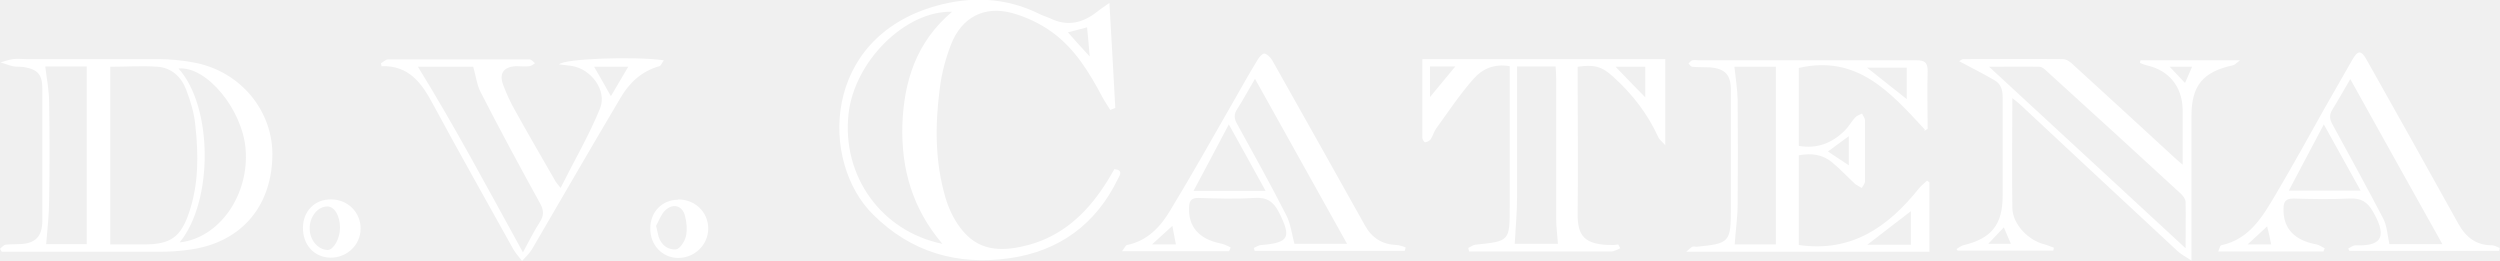
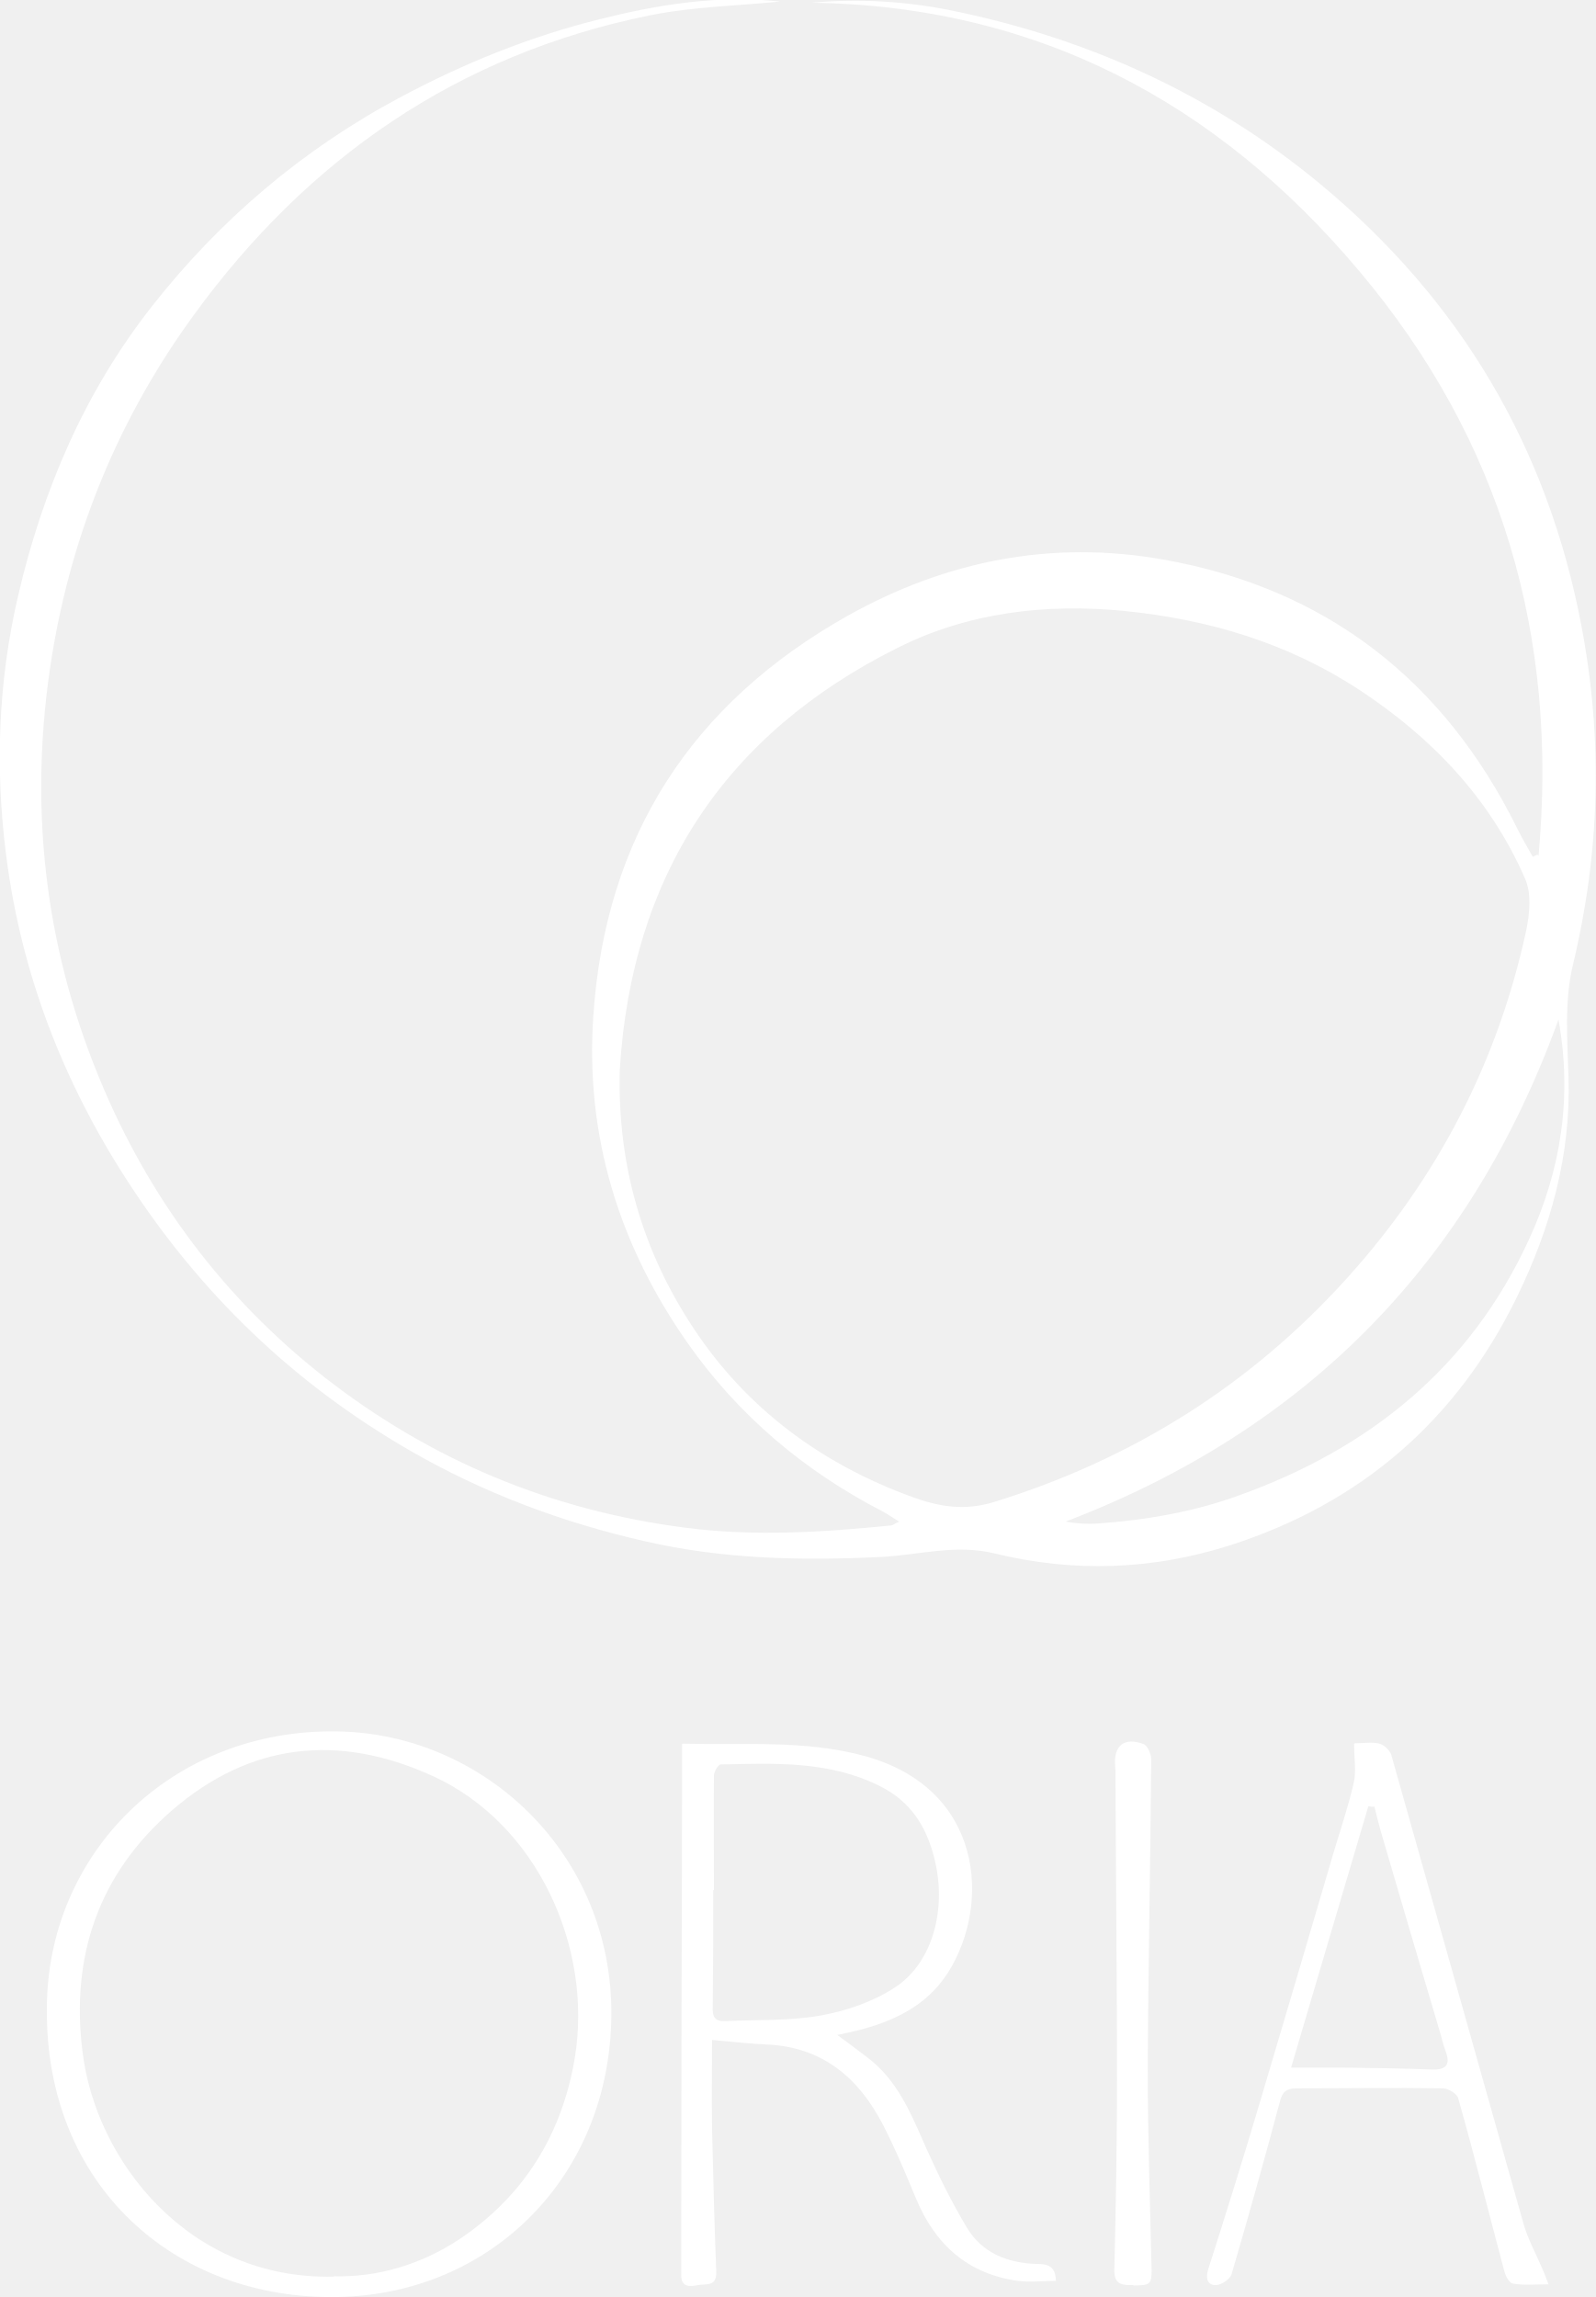
- <svg xmlns="http://www.w3.org/2000/svg" id="a" data-name="Capa 1" viewBox="0 0 85 8.87">
-   <path d="m37.75,3.74c-.09-.15-.19-.29-.27-.44-.44-.83-.93-1.64-1.7-2.2-.41-.3-.9-.53-1.38-.66-.94-.25-1.7.15-2.06,1.06-.19.49-.33,1.01-.39,1.53-.16,1.23-.16,2.47.19,3.67.12.42.33.85.62,1.18.61.71,1.43.66,2.24.44,1.11-.31,1.91-1.04,2.53-1.98.13-.19.24-.39.36-.59.29.03.2.19.12.33-.75,1.55-2,2.46-3.69,2.7-1.77.25-3.34-.2-4.63-1.48-1.82-1.79-1.75-6.01,2.14-7.1,1.18-.33,2.35-.29,3.48.26.13.07.28.11.41.17.58.28,1.1.15,1.58-.23.1-.08.22-.16.42-.3.07,1.25.14,2.41.2,3.57-.05.02-.1.04-.15.06Zm-5.71,4.55c-1.02-1.2-1.4-2.55-1.36-4.03.05-1.49.47-2.83,1.69-3.86-1.6-.04-3.33,1.7-3.52,3.48-.23,2.09,1.1,3.98,3.19,4.41Zm5.01-6.37c-.03-.38-.06-.68-.09-.99-.23.06-.42.11-.65.17.24.27.45.51.74.82Z" style="fill: #fff;" />
-   <path d="m0,8.46c.06-.05.12-.13.19-.14.15-.02.3-.01.45-.02.56-.01.8-.25.8-.81,0-1.49,0-2.98,0-4.47,0-.48-.15-.66-.63-.74-.12-.02-.26,0-.38-.03-.14-.03-.27-.09-.41-.13.14-.04.28-.09.42-.11.15-.02.3,0,.45,0,1.5,0,3,0,4.5,0,.39,0,.78.04,1.17.11,1.61.28,2.75,1.66,2.7,3.23-.05,1.73-1.11,2.91-2.82,3.14-.34.05-.69.07-1.03.07-1.66,0-3.33,0-4.99,0H.06s-.04-.07-.06-.1Zm3.76-.15c.4,0,.77,0,1.15,0,.89,0,1.24-.25,1.52-1.09.33-.97.32-1.97.21-2.97-.04-.41-.16-.81-.31-1.2-.16-.43-.5-.75-.97-.78-.53-.04-1.06,0-1.61,0v6.05ZM1.54,2.26c.05.43.13.82.13,1.22.02,1.11.02,2.22,0,3.33,0,.49-.06.99-.1,1.49h1.38V2.26h-1.42Zm4.58,5.98c1.33-.15,2.36-1.6,2.23-3.18-.11-1.33-1.32-2.82-2.28-2.73,1.17,1.3,1.19,4.5.04,5.91Z" style="fill: #fff;" />
-   <path d="m65.44,4.4c-1.16-1.25-2.29-2.55-4.28-2.09v2.65c.63.11,1.14-.1,1.57-.53.13-.13.22-.3.34-.43.06-.07.16-.1.24-.14.03.08.1.15.1.23,0,.69,0,1.39,0,2.08,0,.07-.07.15-.11.22-.07-.04-.15-.08-.22-.13-.27-.25-.52-.52-.8-.75-.32-.26-.7-.31-1.12-.23v3.05c1.8.26,3.04-.62,4.08-1.92.08-.1.19-.18.28-.27.03.02.05.04.08.06v2.36h-8.27c.11-.09.15-.14.21-.17.04-.02.09,0,.14,0,1.13-.11,1.17-.15,1.17-1.31,0-1.34,0-2.68,0-4.02,0-.52-.2-.73-.72-.77-.2-.01-.39,0-.59-.02-.05,0-.09-.07-.13-.11.04-.04.08-.1.13-.11.06-.02.14,0,.21,0,2.47,0,4.94,0,7.41,0,.28,0,.38.07.38.37-.02.65,0,1.31,0,1.96-.04.02-.07.05-.11.07Zm-5.06,3.92V2.27h-1.41c.04.38.1.75.11,1.11.01,1.19.01,2.38,0,3.56,0,.45-.07.89-.1,1.37h1.41Zm4.59,0v-1.14c-.5.38-.97.75-1.48,1.14h1.48Zm-.14-6.02h-1.35c.46.37.9.71,1.35,1.07v-1.07Zm-1.97,3.32v-.99c-.26.19-.48.35-.71.52.25.17.47.31.71.47Z" style="fill: #fff;" />
-   <path d="m68.42,3.32c0,1.3-.02,2.52,0,3.75.01.56.55,1.11,1.1,1.24.11.03.21.08.31.11,0,.03-.01.06-.02.1h-3.25l-.04-.05c.08-.05.15-.11.23-.13.96-.23,1.34-.7,1.34-1.68,0-1.12,0-2.24,0-3.36,0-.26-.07-.46-.29-.58-.38-.22-.78-.42-1.19-.64.03-.01.09-.07.14-.07,1.13,0,2.26-.01,3.39,0,.13,0,.27.11.37.21,1.13,1.03,2.25,2.06,3.37,3.09.08.08.17.15.33.29,0-.33,0-.57,0-.82,0-.36,0-.72,0-1.07-.02-.78-.48-1.33-1.23-1.49-.07-.02-.15-.05-.22-.08,0-.03.01-.06.02-.09h3.38c-.12.09-.18.16-.24.17-1.02.22-1.41.69-1.41,1.72,0,1.48,0,2.96,0,4.43v.49c-.21-.14-.35-.21-.47-.32-1.79-1.66-3.58-3.33-5.37-5-.07-.06-.14-.12-.27-.22Zm5.89,5.11c0-.6.01-1.08,0-1.56,0-.11-.1-.23-.19-.31-1.5-1.38-3.01-2.76-4.52-4.13-.07-.07-.17-.16-.26-.16-.57-.01-1.14,0-1.71,0,2.22,2.05,4.41,4.07,6.68,6.17Zm-.54-6.16c.19.2.35.37.52.55.08-.19.16-.35.24-.55h-.76Zm-6.17,6.02h.77c-.09-.2-.16-.38-.24-.56-.17.18-.33.35-.53.56Z" style="fill: #fff;" />
-   <path d="m55.07,8.45c-.1.04-.19.1-.29.1-1.5,0-3,0-4.5,0h-.33s-.02-.08-.03-.12c.08-.04.16-.1.24-.11,1.17-.12,1.17-.12,1.17-1.29,0-1.47,0-2.93,0-4.4,0-.12,0-.25,0-.38-.52-.09-.93.09-1.22.42-.47.53-.87,1.13-1.28,1.7-.08.11-.11.25-.19.37-.04.05-.12.09-.19.1-.02,0-.09-.1-.09-.15,0-.89,0-1.77,0-2.68h8.26v2.93c-.12-.14-.21-.2-.24-.28-.36-.79-.88-1.46-1.52-2.04-.4-.37-.66-.43-1.22-.35v.4c0,1.52.02,3.05,0,4.57-.01.76.2,1.1,1.21,1.09.06,0,.11-.01.17-.02l.07.13Zm-2.1-.16c-.02-.3-.06-.58-.06-.86,0-1.59,0-3.18,0-4.77,0-.13-.01-.26-.02-.4h-1.31c0,.15,0,.27,0,.39,0,1.35,0,2.7,0,4.05,0,.53-.05,1.06-.08,1.59h1.47Zm2.97-6.02h-1.01c.32.33.67.7,1.01,1.04v-1.04Zm-7.32,1.03c.31-.37.57-.69.86-1.04h-.86v1.04Z" style="fill: #fff;" />
-   <path d="m41.78,8.54h-3.63c.08-.1.12-.2.17-.21.69-.14,1.14-.62,1.47-1.18.75-1.23,1.45-2.49,2.17-3.74.26-.46.52-.92.8-1.38.05-.09.17-.22.23-.21.1.02.2.13.26.22,1.05,1.87,2.11,3.74,3.15,5.61.24.44.59.66,1.08.68.1,0,.21.05.31.08,0,.04-.02.08-.03.12h-5.1s-.02-.06-.03-.1c.09-.04.17-.1.27-.1.93-.08,1.01-.26.59-1.1-.19-.38-.42-.53-.85-.5-.63.04-1.27.02-1.9,0-.23,0-.3.09-.31.3-.04.67.33,1.1,1.08,1.25.11.02.22.08.33.13-.01.04-.02.07-.04.11Zm.89-5.86c-.22.37-.4.71-.6,1.02-.13.19-.11.34,0,.53.57,1.03,1.14,2.06,1.67,3.1.14.28.18.61.27.96h1.79c-1.05-1.88-2.07-3.71-3.13-5.61Zm.36,3.81c-.42-.76-.82-1.49-1.25-2.26-.41.78-.8,1.51-1.2,2.26h2.45Zm-3.17,1.19c-.22.2-.45.41-.69.63h.81c-.05-.25-.09-.47-.12-.63Z" style="fill: #fff;" />
-   <path d="m79,8.55h-3.58c.04-.09.06-.2.1-.21.97-.21,1.41-.98,1.86-1.74.56-.95,1.1-1.92,1.64-2.89.32-.56.64-1.12.96-1.68.19-.33.3-.33.49.01,1.04,1.85,2.08,3.7,3.11,5.56.26.47.61.74,1.15.74.09,0,.17.06.26.09l-.02.1h-5.09s-.03-.05-.04-.08c.08-.04.17-.11.25-.11.77.03,1.14-.19.6-1.13-.2-.35-.41-.48-.81-.46-.63.03-1.27.02-1.9,0-.27,0-.34.11-.34.34-.02.67.36,1.08,1.12,1.22.1.02.19.09.28.13-.01.03-.03.07-.04.1Zm4.04-.25c-1.05-1.88-2.08-3.72-3.13-5.61-.22.37-.4.7-.6,1.02-.12.19-.11.34,0,.53.58,1.06,1.16,2.12,1.72,3.19.13.25.14.55.21.87h1.81Zm-4.03-4.07c-.41.78-.8,1.51-1.19,2.25h2.44c-.42-.76-.82-1.48-1.25-2.25Zm-1.92,3.46c-.21.19-.44.41-.67.62h.8c-.05-.25-.1-.48-.14-.62Z" style="fill: #fff;" />
-   <path d="m12.97,2.14c.07-.04.15-.12.22-.12,1.6,0,3.21,0,4.81,0,.07,0,.13.08.19.13-.06.04-.12.09-.19.1-.15.02-.3,0-.45,0-.43.02-.59.25-.44.64.11.3.25.6.41.88.45.81.91,1.6,1.37,2.4.03.05.07.09.17.22.47-.94.97-1.79,1.34-2.7.25-.61-.3-1.35-.97-1.45-.13-.02-.26-.03-.42-.05.16-.2,2.59-.28,3.56-.14-.06.08-.09.18-.15.2-.61.17-1.03.57-1.33,1.09-1.01,1.7-2,3.42-3,5.13-.09.15-.22.27-.34.4-.1-.13-.22-.26-.3-.4-.91-1.64-1.84-3.28-2.73-4.93-.38-.71-.81-1.32-1.75-1.29,0-.03-.01-.06-.02-.1Zm1.24.13c1.26,2.04,2.38,4.15,3.57,6.31.21-.39.38-.73.58-1.04.14-.22.13-.4,0-.63-.69-1.25-1.37-2.51-2.02-3.78-.13-.25-.16-.55-.25-.86h-1.88Zm5.99,0c.2.34.38.66.57,1,.18-.31.38-.64.59-1h-1.17Z" style="fill: #fff;" />
-   <path d="m23.06,6.78c.57,0,1.02.43,1.02.99,0,.55-.46,1-1.02,1-.54,0-.96-.44-.95-1.01,0-.56.41-.97.95-.97Zm-.75.91c.04.17.06.26.08.35.09.29.32.46.59.44.13-.01.3-.27.34-.44.05-.22.03-.48-.03-.7-.09-.36-.42-.44-.68-.18-.15.15-.22.38-.31.53Z" style="fill: #fff;" />
-   <path d="m11.26,6.78c.57,0,1.01.45,1,1,0,.55-.47.99-1.03.98-.55-.01-.94-.44-.93-1.03.01-.56.41-.96.96-.95Zm.3.97c0-.42-.19-.73-.43-.73-.33,0-.61.35-.6.76,0,.38.28.71.61.72.2,0,.42-.39.42-.75Z" style="fill: #fff;" />
+ <svg xmlns="http://www.w3.org/2000/svg" id="a" data-name="Capa 1" viewBox="0 0 41.53 59.78">
+   <path d="m40.04,22.27c.52-5.7-.96-10.82-4.67-15.22C31.66,2.64,26.97.16,21.13.07c1.22-.11,2.42-.04,3.62.2,3.58.73,6.81,2.2,9.61,4.52,3.64,3.02,5.92,6.85,6.8,11.52.56,2.96.48,5.88-.23,8.82-.22.93-.14,1.94-.11,2.92.06,2.03-.47,3.91-1.34,5.7-1.57,3.22-4.07,5.38-7.48,6.47-2.01.64-4.06.71-6.11.21-1.01-.25-1.98.04-2.96.09-2.07.1-4.12.06-6.15-.41-2.16-.49-4.21-1.26-6.13-2.37-3.01-1.74-5.44-4.08-7.33-7-1.68-2.59-2.77-5.41-3.16-8.48-.29-2.26-.21-4.51.31-6.75.64-2.75,1.73-5.3,3.47-7.52,1.77-2.26,3.93-4.1,6.48-5.46,1.65-.88,3.37-1.58,5.19-2.03,1.43-.36,2.87-.6,4.36-.49.14.01.29.03.33.03-1.07.11-2.25.13-3.39.36-4.98,1.01-8.89,3.71-11.86,7.79-1.94,2.66-3.17,5.63-3.7,8.89-.61,3.78-.22,7.45,1.23,10.97,1.27,3.09,3.21,5.71,5.86,7.79,2.78,2.17,5.91,3.47,9.4,3.92,1.78.23,3.57.12,5.35-.06.04,0,.08-.04.21-.1-.18-.11-.31-.2-.44-.27-2.03-1.05-3.74-2.49-5.06-4.37-1.79-2.55-2.67-5.39-2.46-8.51.31-4.66,2.55-8.14,6.63-10.43,2.56-1.43,5.3-1.97,8.19-1.46,4.25.75,7.32,3.14,9.23,7.01.12.25.27.49.4.73.04-.02.08-.04.12-.06Zm-23.91,5.56c-.07,2.46.58,4.72,1.92,6.74,1.39,2.1,3.34,3.54,5.72,4.4.69.25,1.35.35,2.1.12,3.59-1.11,6.66-3.03,9.18-5.82,2.36-2.61,3.93-5.63,4.67-9.06.09-.43.14-.96-.03-1.34-.91-2.09-2.43-3.68-4.32-4.92-1.86-1.22-3.92-1.83-6.11-2.05-2.05-.2-4.07.04-5.9.96-4.51,2.25-6.92,5.94-7.23,10.97Zm24.43-1.3c-2.28,6.31-6.54,10.67-12.83,13.07.28.05.56.07.84.05,1.25-.09,2.49-.3,3.67-.73,3.4-1.22,6.02-3.33,7.55-6.66.84-1.82,1.13-3.72.77-5.72Z" style="fill: #fff;" />
+   <path d="m1.22,52.28c0-4.02,3.22-7.29,7.56-7.22,3.82.06,7.17,3.19,7.13,7.4-.04,4.2-3.15,7.25-7.12,7.32-4.25.08-7.61-2.91-7.57-7.5Zm7.47,6.96c1.13.03,2.26-.3,3.26-.96,1.69-1.13,2.68-2.74,3.01-4.73.47-2.87-.98-6.09-3.7-7.33-2.46-1.12-4.76-.86-6.79.9-1.9,1.65-2.64,3.79-2.32,6.3.35,2.82,2.76,5.92,6.54,5.83Z" style="fill: #fff;" />
+   <path d="m17.76,45.38c1.61.04,3.16-.1,4.7.31,3.14.83,3.34,3.87,2.21,5.65-.56.87-1.42,1.27-2.38,1.51-.13.03-.26.06-.5.11.31.23.53.39.75.56.83.61,1.18,1.52,1.58,2.42.31.69.65,1.38,1.04,2.03.4.67,1.07.93,1.83.95.27,0,.48.05.49.44-.34,0-.67.04-.99,0-1.3-.18-2.15-.94-2.65-2.14-.27-.65-.54-1.3-.86-1.92-.63-1.22-1.57-2.02-3-2.09-.45-.02-.91-.07-1.45-.12,0,.78-.01,1.51,0,2.24.03,1.27.06,2.54.11,3.8.01.39-.27.3-.47.34-.21.04-.45.07-.44-.27,0-.4,0-.8,0-1.19,0-3.69.01-7.37.02-11.06,0-.5,0-1,0-1.55Zm.8,3.81s0,0,0,0c0,.49,0,.98,0,1.47,0,.49-.01.98-.01,1.47,0,.22-.05.49.32.47.84-.04,1.69,0,2.51-.15.66-.12,1.35-.36,1.9-.72,1.01-.65,1.38-2.09,1.02-3.43-.21-.79-.61-1.41-1.37-1.8-1.33-.68-2.75-.61-4.17-.58-.07,0-.18.19-.18.29-.01.99,0,1.99,0,2.98Z" style="fill: #fff;" />
+   <path d="m35.26,45.37c.23,0,.44-.04.64.01.12.03.28.18.31.3,1.15,4.06,2.29,8.13,3.44,12.2.11.38.3.73.46,1.1.06.13.11.26.19.47-.36,0-.65.03-.93-.02-.09-.01-.19-.2-.22-.32-.4-1.5-.78-3.01-1.2-4.5-.03-.12-.26-.26-.4-.26-1.27-.02-2.54,0-3.81,0-.26,0-.37.09-.43.34-.4,1.5-.82,3-1.26,4.5-.04.13-.27.28-.41.28-.21,0-.27-.16-.2-.4.46-1.44.91-2.88,1.34-4.33.65-2.18,1.29-4.36,1.93-6.54.18-.6.38-1.19.52-1.8.07-.3.01-.63.01-1.02Zm-1.67,8.44c.51,0,.93,0,1.36,0,.78.01,1.56.02,2.33.05.37.01.47-.14.34-.48-.05-.14-.09-.29-.13-.44-.52-1.75-1.04-3.51-1.55-5.26-.06-.22-.12-.44-.17-.66-.05,0-.11,0-.16-.01-.67,2.25-1.33,4.51-2.01,6.8Z" style="fill: #fff;" />
+   <path d="m29.5,59.47c-.27,0-.51.01-.5-.4.04-1.65.07-3.3.07-4.95,0-2.63-.03-5.26-.04-7.89,0-.09,0-.18-.01-.28-.04-.52.24-.75.74-.56.11.04.21.28.2.43-.02,2.69-.08,5.38-.09,8.07,0,1.73.06,3.45.1,5.18,0,.37-.03.41-.47.41Z" style="fill: #fff;" />
</svg>
